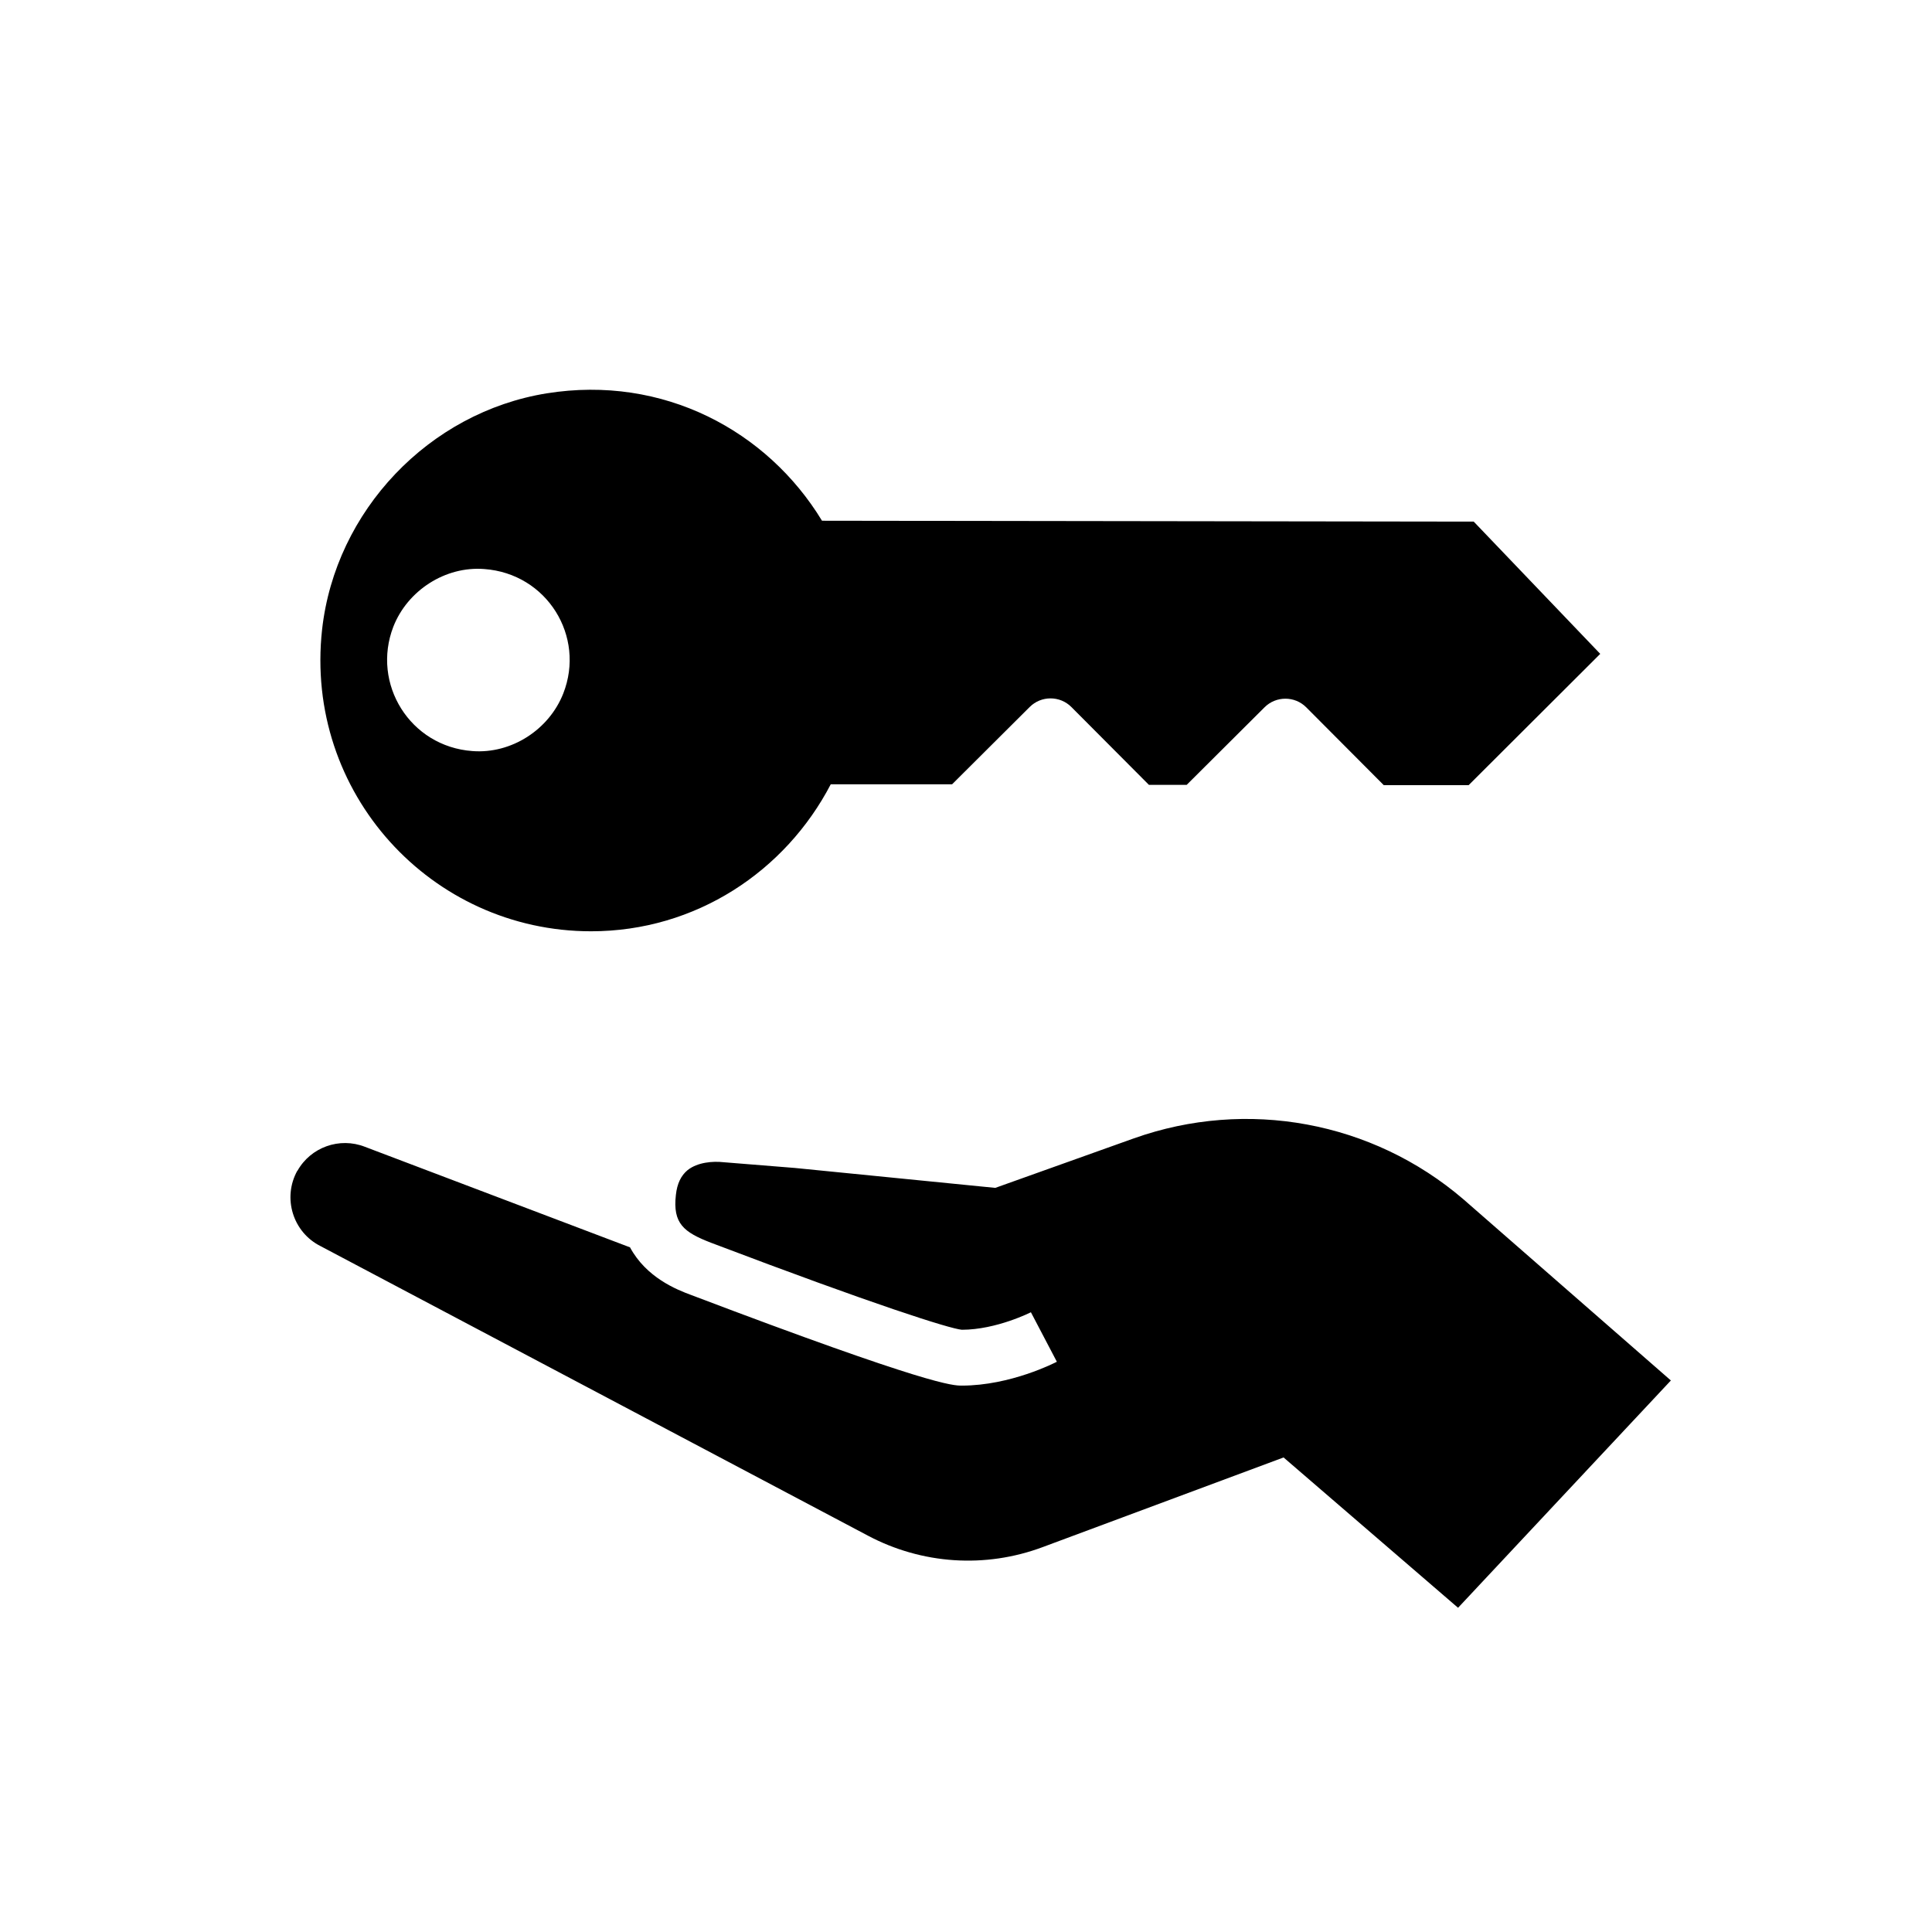
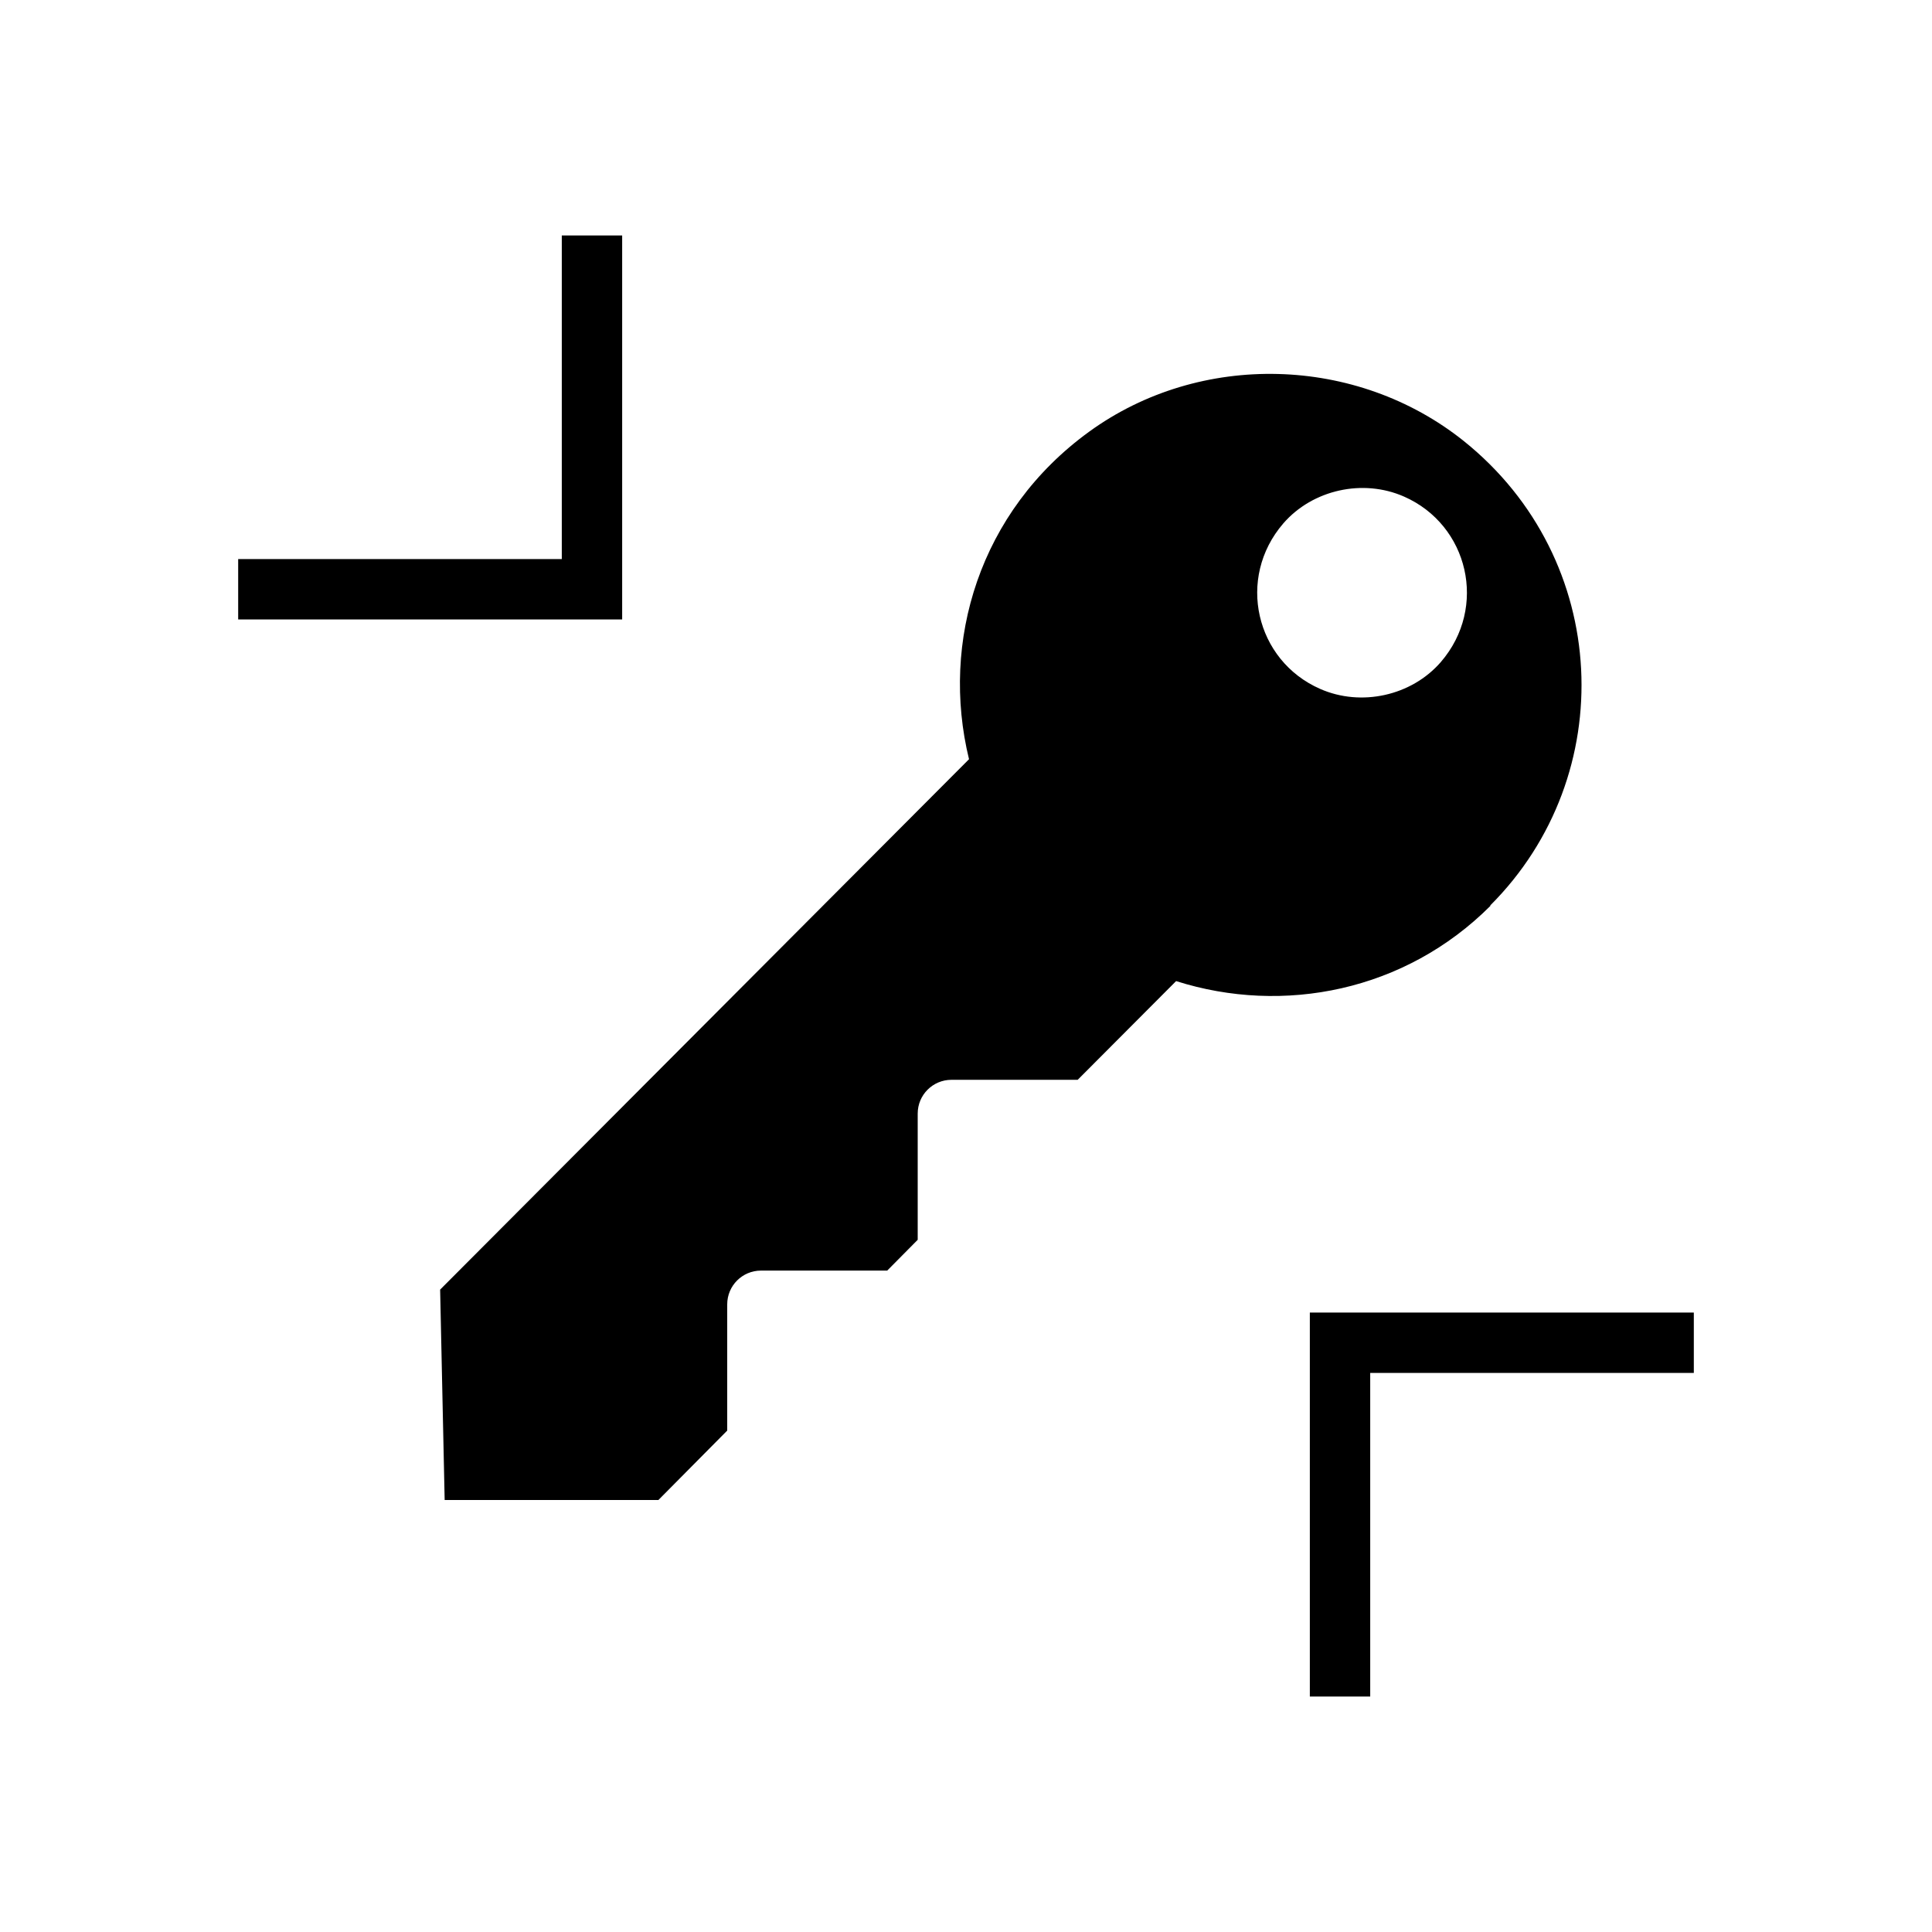
<svg xmlns="http://www.w3.org/2000/svg" aria-hidden="true" focusable="false" viewBox="0 0 64 64">
-   <path d="M9.85,38.79c.44-.79,1.4-1.13,2.24-.8l8.78,3.33c.54,1,1.54,1.4,2.03,1.58,7.9,3,8.67,3,8.96,3,1.62,0,3.09-.76,3.15-.79l-.86-1.64s-1.14.58-2.29.58c-.41-.04-2.85-.81-8.3-2.88-.91-.35-1.28-.64-1.17-1.59.04-.37.17-.64.39-.82.33-.26.83-.3,1.19-.26l2.36.19,6.64.66,4.59-1.64c3.74-1.33,7.9-.57,10.92,2.02l6.87,6-7.05,7.53-5.78-4.98-7.98,2.97c-1.9.71-4,.57-5.79-.38l-18.13-9.59c-.92-.46-1.27-1.6-.77-2.5Z" />
-   <path d="M27.53,25.98h4.01s2.57-2.56,2.57-2.56c.38-.38,1-.38,1.38,0l2.57,2.58h1.25s2.58-2.57,2.58-2.57c.38-.38,1-.38,1.38,0l2.57,2.58h2.81s4.36-4.35,4.36-4.35l-4.19-4.38-21.59-.03c-1.81-2.98-5.26-4.84-9.12-4.22-3.9.63-7,3.89-7.44,7.82-.6,5.42,3.62,10,8.91,10,3.47,0,6.44-1.99,7.94-4.87ZM15.65,24.88c-2.07-.15-3.35-2.23-2.62-4.12.47-1.2,1.72-2.01,3.01-1.91,2.08.15,3.36,2.23,2.62,4.12-.47,1.2-1.72,2.01-3.01,1.91Z" />
+   <path d="M49.37,29.99c4.3-4.3,4.01-11.46-.88-15.38-3.55-2.84-8.73-2.98-12.41-.31-3.64,2.64-4.93,6.96-3.98,10.85l-17.52,17.57.15,6.97h7.08s2.28-2.3,2.28-2.3v-4.18c0-.62.5-1.12,1.12-1.12h4.18s1.01-1.02,1.01-1.02v-4.18c0-.62.5-1.12,1.12-1.12h4.18s3.26-3.27,3.26-3.27c3.56,1.13,7.59.33,10.41-2.49ZM43.73,22.82c-2.14-.94-2.78-3.67-1.22-5.48.97-1.12,2.64-1.49,4-.89,2.14.94,2.78,3.67,1.22,5.48-.97,1.12-2.64,1.49-4,.89Z" />
+   <polygon points="20.61 20.52 7.89 20.52 7.89 18.52 18.61 18.52 18.61 7.8 20.61 7.8 20.61 20.52" />
+   <polygon points="45.39 56.2 43.39 56.2 43.39 43.48 56.11 43.48 56.11 45.48 45.39 45.48 45.39 56.2" />
</svg>
